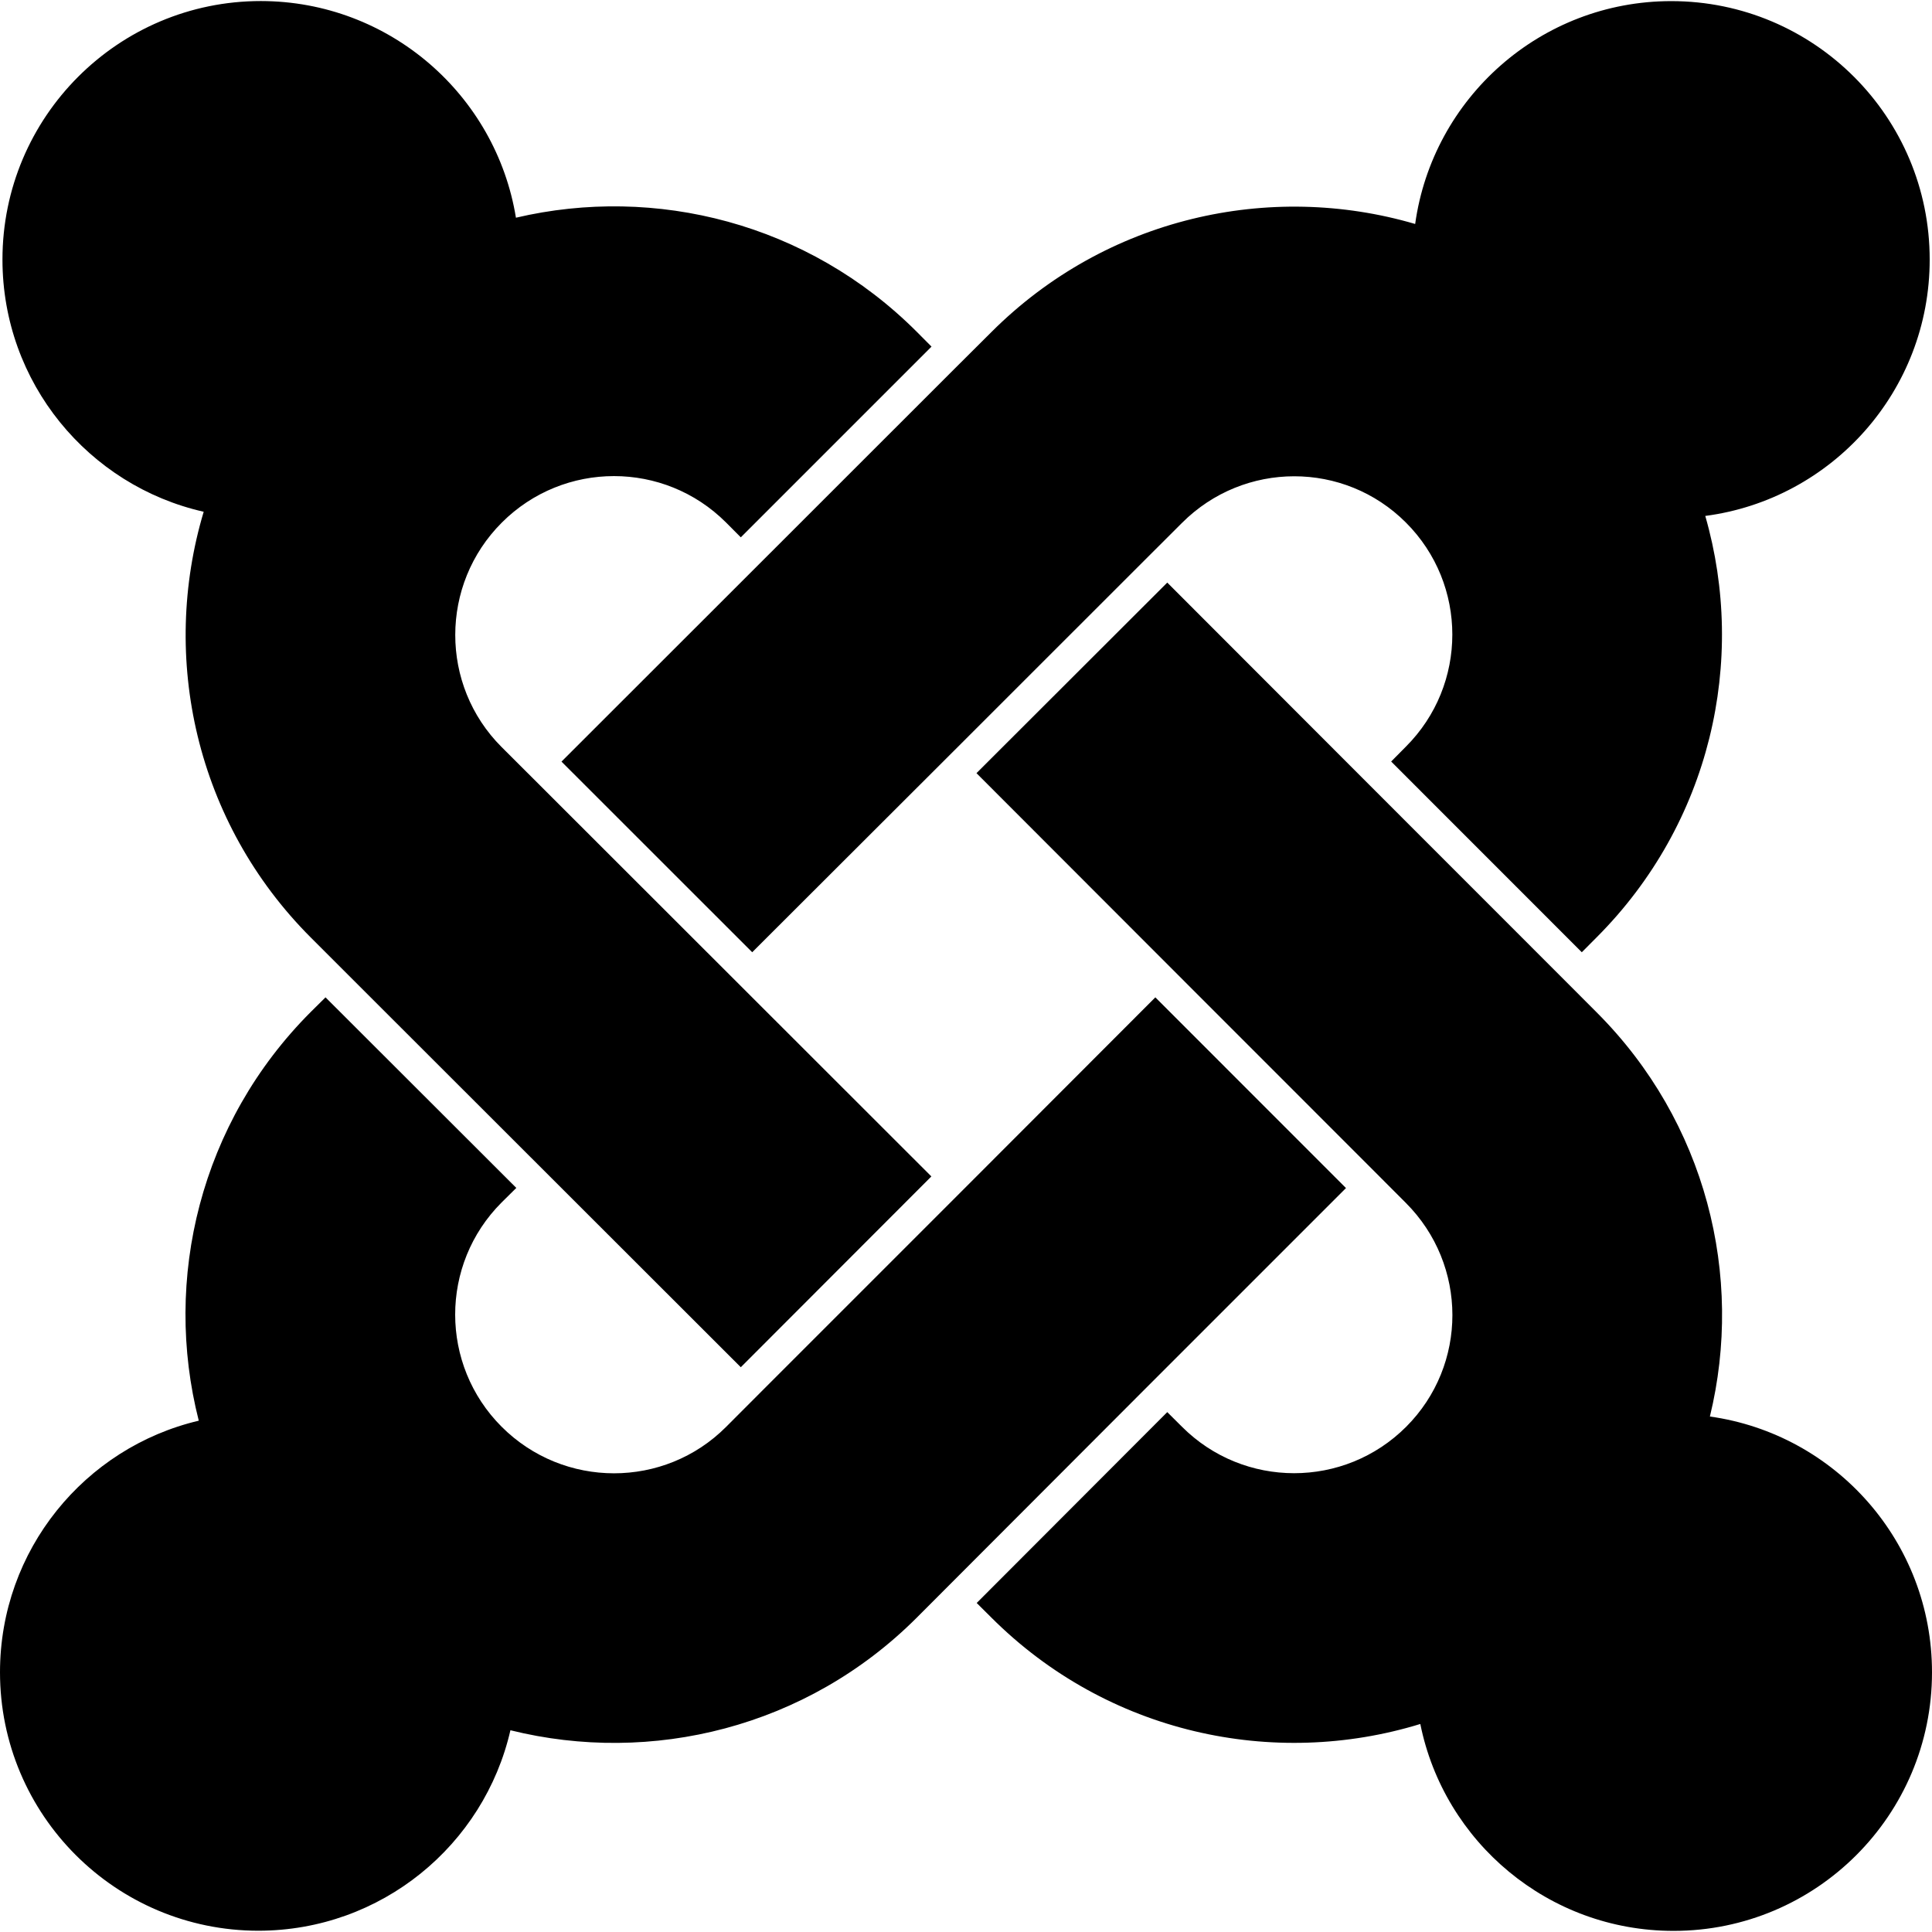
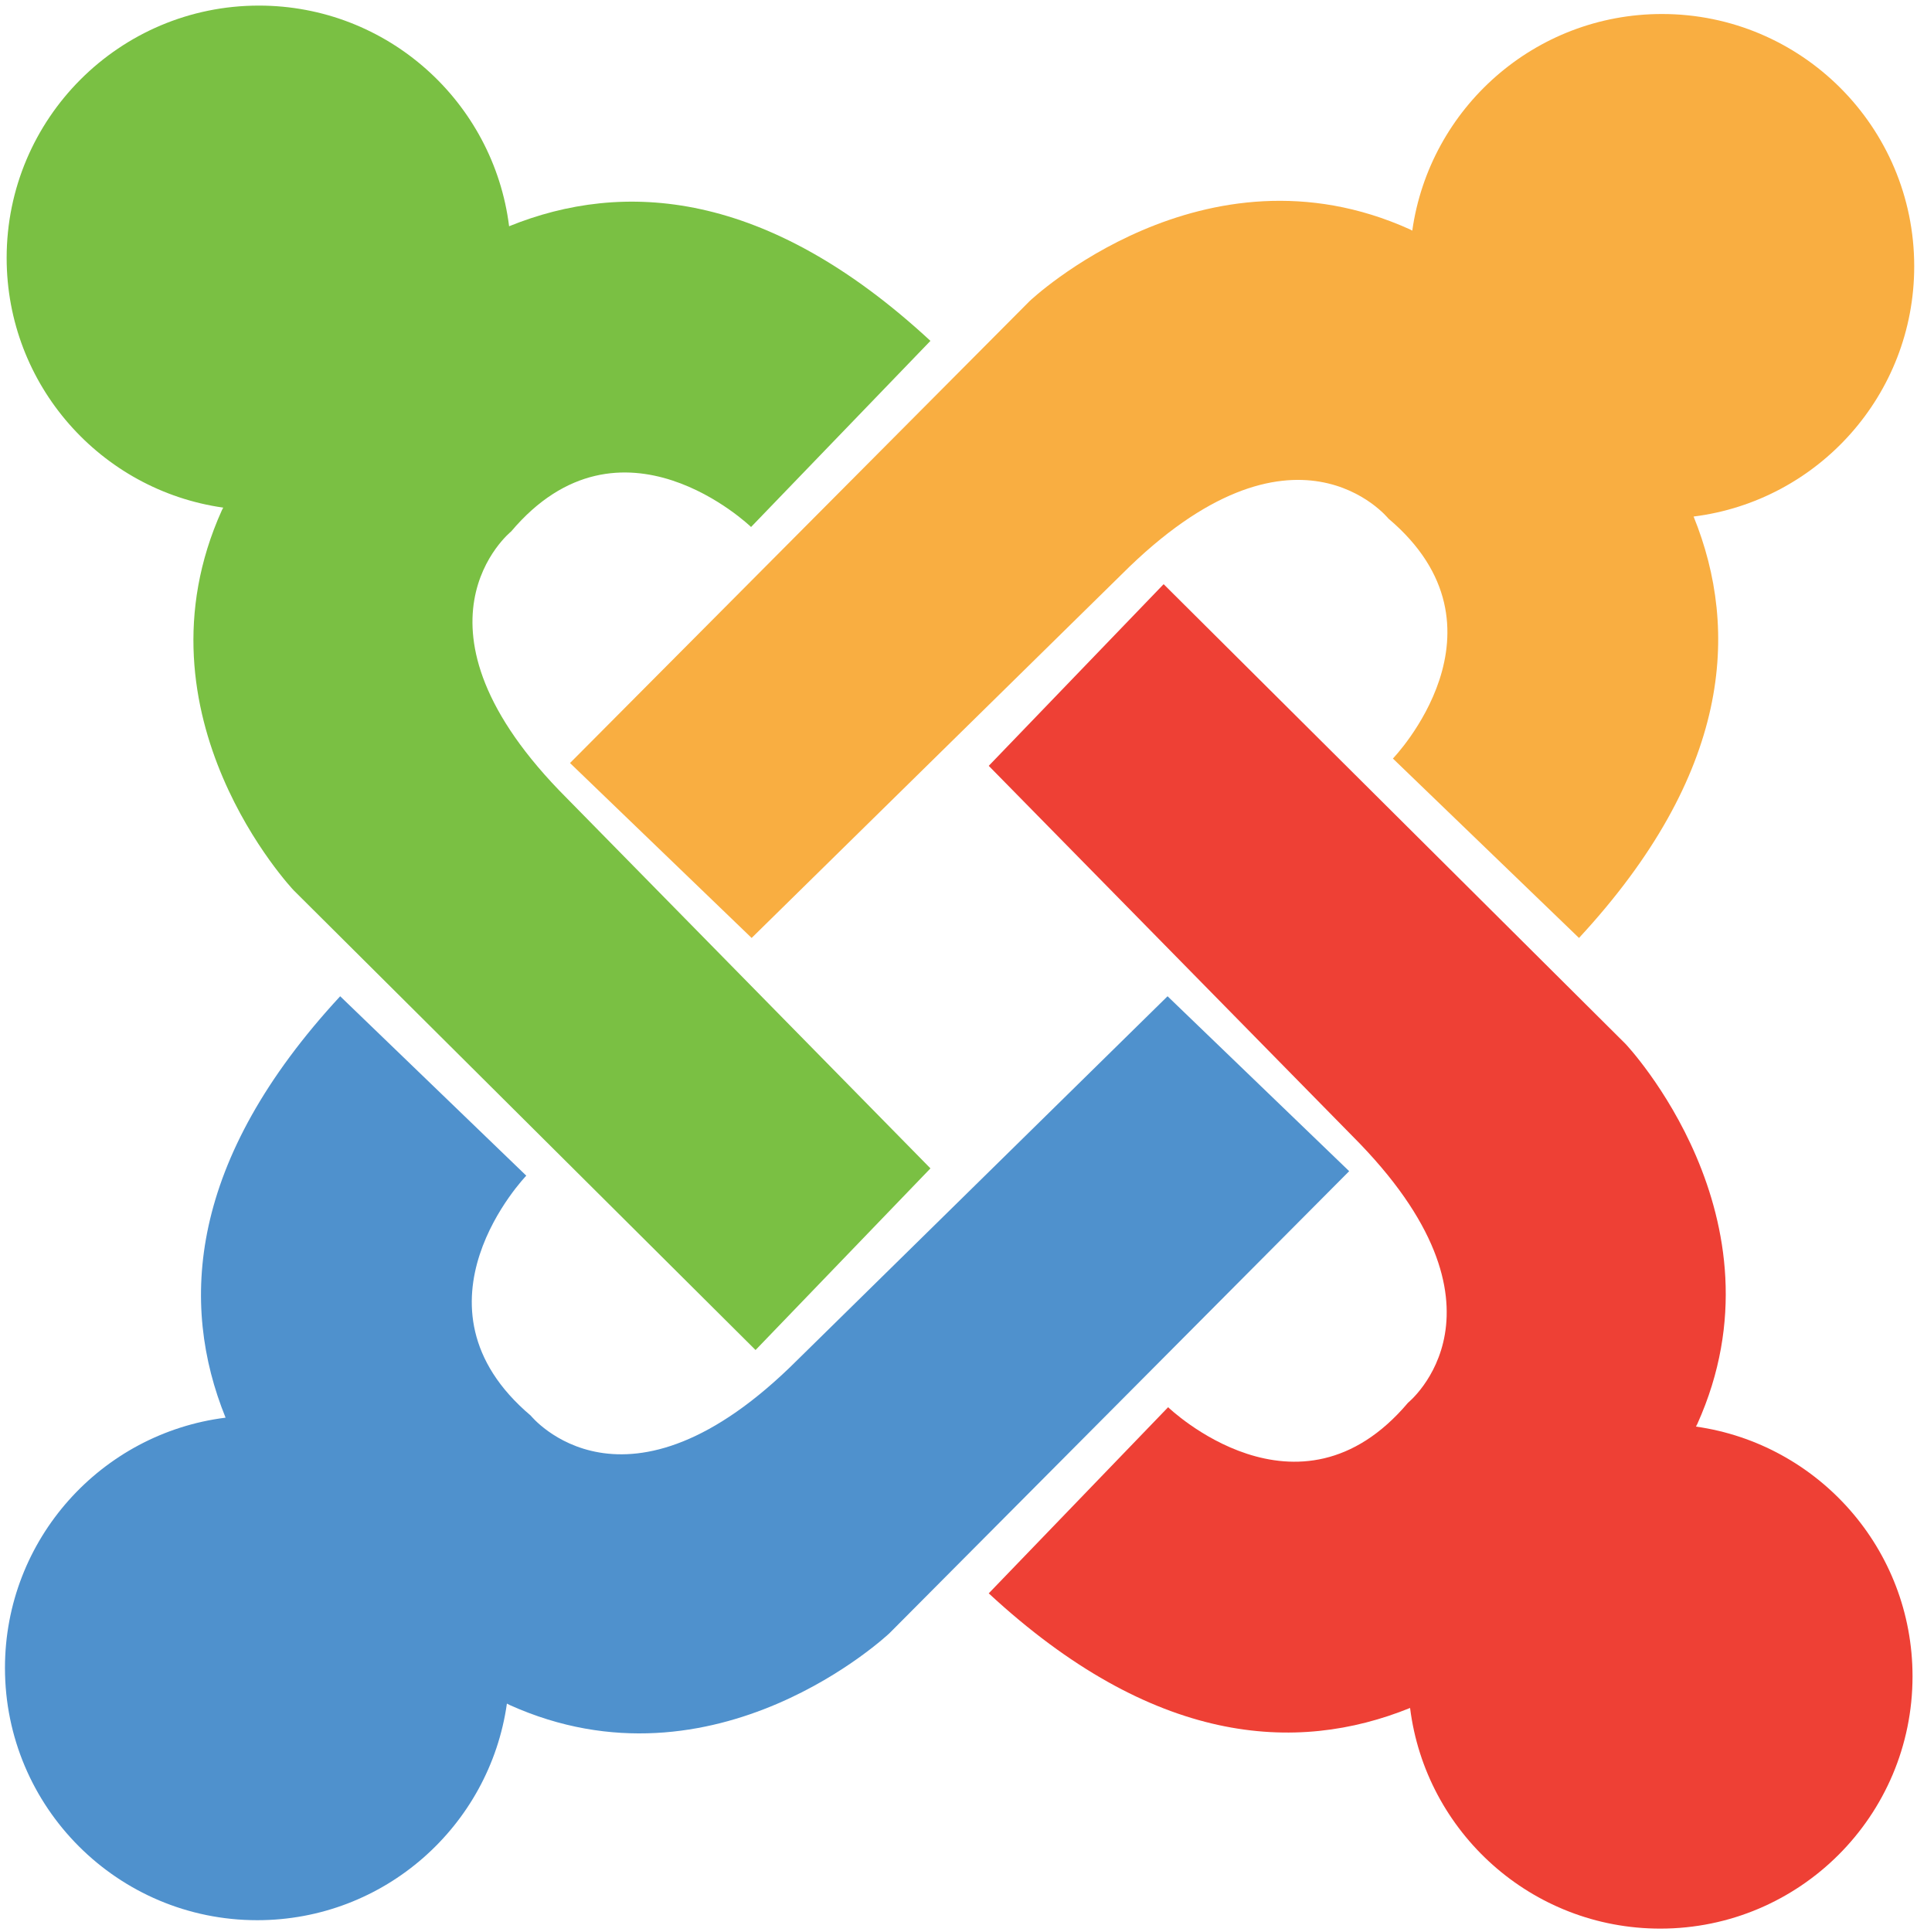
- <svg xmlns="http://www.w3.org/2000/svg" enable-background="new 0 0 25.913 25.913" version="1.1" viewBox="0 0 25.913 25.913" xml:space="preserve">
-   <path d="m0.033 3.481c0-1.913 1.551-3.467 3.466-3.467 1.723 2e-3 3.153 1.259 3.421 2.906 1.87-0.439 3.917 0.071 5.375 1.529l0.199 0.2-2.558 2.558-0.198-0.199c-0.83-0.83-2.176-0.83-3.007 1e-3 -0.833 0.832-0.832 2.182-4e-3 3.01l0.501 0.5 2.558 2.556 2.706 2.704-2.556 2.559-5.267-5.263-0.499-0.499c-1.546-1.546-2.024-3.754-1.438-5.712-1.545-0.349-2.699-1.73-2.699-3.383zm7.498 6.734 2.558 2.557 2.707-2.703 2.558-2.557 0.5-0.499c0.833-0.833 2.176-0.832 3.003-4e-3 0.83 0.829 0.83 2.176-1e-3 3.006l-0.197 0.199 2.557 2.558 0.199-0.2c1.529-1.531 2.016-3.709 1.457-5.652 1.699-0.223 3.01-1.677 3.01-3.438 1e-3 -1.914-1.551-3.467-3.466-3.467-1.752 0-3.201 1.301-3.435 2.989-1.95-0.572-4.145-0.088-5.684 1.45l-0.5 0.498-2.559 2.558-2.707 2.705zm15.403 8.784c0.459-1.882-0.049-3.952-1.52-5.422l-0.502-0.503-2.557-2.558-2.699-2.702-2.559 2.556 2.701 2.704 2.557 2.558 0.5 0.501c0.834 0.834 0.832 2.177 5e-3 3.004-0.83 0.83-2.177 0.83-3.007-1e-3l-0.197-0.196-2.556 2.56 0.196 0.195c1.557 1.556 3.786 2.032 5.754 1.428 0.319 1.584 1.719 2.775 3.396 2.775 1.914 0 3.467-1.552 3.467-3.467 1e-3 -1.749-1.294-3.196-2.979-3.432zm-4.881-3.064-2.557-2.558-2.701 2.704-2.557 2.557-0.5 0.501c-0.828 0.829-2.177 0.83-3.01-3e-3 -0.83-0.831-0.831-2.176-1e-3 -3.007l0.198-0.196-2.559-2.556-0.196 0.194c-1.487 1.487-1.988 3.586-1.504 5.484-1.528 0.36-2.666 1.734-2.666 3.374 0 1.914 1.552 3.467 3.467 3.467 1.647-2e-3 3.026-1.148 3.379-2.689 1.89 0.469 3.973-0.033 5.45-1.51l0.501-0.502 2.556-2.56 2.7-2.7z" fill="#000000" />
+ <svg xmlns="http://www.w3.org/2000/svg" width="256px" height="258px" viewBox="0 0 256 258" version="1.1" preserveAspectRatio="xMidYMid">
+   <g>
+     <path d="M255.667,35.561 C255.667,16.954 240.583,1.87 221.976,1.87 C204.986,1.87 190.941,14.448 188.627,30.799 C188.411,30.684 188.286,30.619 188.286,30.619 C160.733,18.192 137.524,40.203 137.524,40.203 L76.133,101.895 L100.39,125.255 L149.803,76.709 C172.877,53.634 185.441,69.252 185.441,69.252 C202.811,83.926 186.039,101.296 186.039,101.296 L210.896,125.255 C231.194,103.332 232.371,84.199 226.201,68.979 C242.813,66.899 255.667,52.736 255.667,35.561" fill="#F9AE41" />
+     <path d="M226.514,190.507 C226.629,190.292 226.693,190.166 226.693,190.166 C239.122,162.613 217.11,139.404 217.11,139.404 L155.417,78.011 L132.058,102.27 L180.604,151.682 C203.678,174.757 188.06,187.321 188.06,187.321 C173.387,204.691 156.017,187.92 156.017,187.92 L132.058,212.776 C153.98,233.074 173.114,234.251 188.333,228.081 C190.413,244.693 204.577,257.548 221.752,257.548 C240.359,257.548 255.442,242.464 255.442,223.857 C255.442,206.867 242.865,192.822 226.514,190.507" fill="#EE4035" />
+     <path d="M155.942,133.04 L106.529,181.585 C83.454,204.661 70.89,189.044 70.89,189.044 C53.52,174.369 70.291,157 70.291,157 L45.436,133.041 C25.138,154.963 23.96,174.096 30.129,189.316 C13.517,191.396 0.663,205.558 0.663,222.734 C0.663,241.341 15.747,256.424 34.355,256.424 C51.344,256.425 65.39,243.848 67.704,227.497 C67.92,227.612 68.045,227.676 68.045,227.676 C95.599,240.105 118.807,218.092 118.807,218.092 L180.199,156.399 L155.942,133.04" fill="#4F91CD" />
+     <path d="M75.727,106.613 C52.652,83.538 68.268,70.974 68.268,70.974 C82.944,53.604 100.313,70.375 100.313,70.375 L124.272,45.52 C102.35,25.222 83.217,24.045 67.997,30.214 C65.917,13.601 51.755,0.747 34.578,0.747 C15.972,0.747 0.889,15.831 0.888,34.438 C0.888,51.429 13.464,65.474 29.816,67.788 C29.701,68.004 29.637,68.13 29.637,68.13 C17.207,95.682 39.22,118.89 39.22,118.89 L100.914,180.283 L124.273,156.026 L75.727,106.613" fill="#7AC043" />
+   </g>
</svg>
